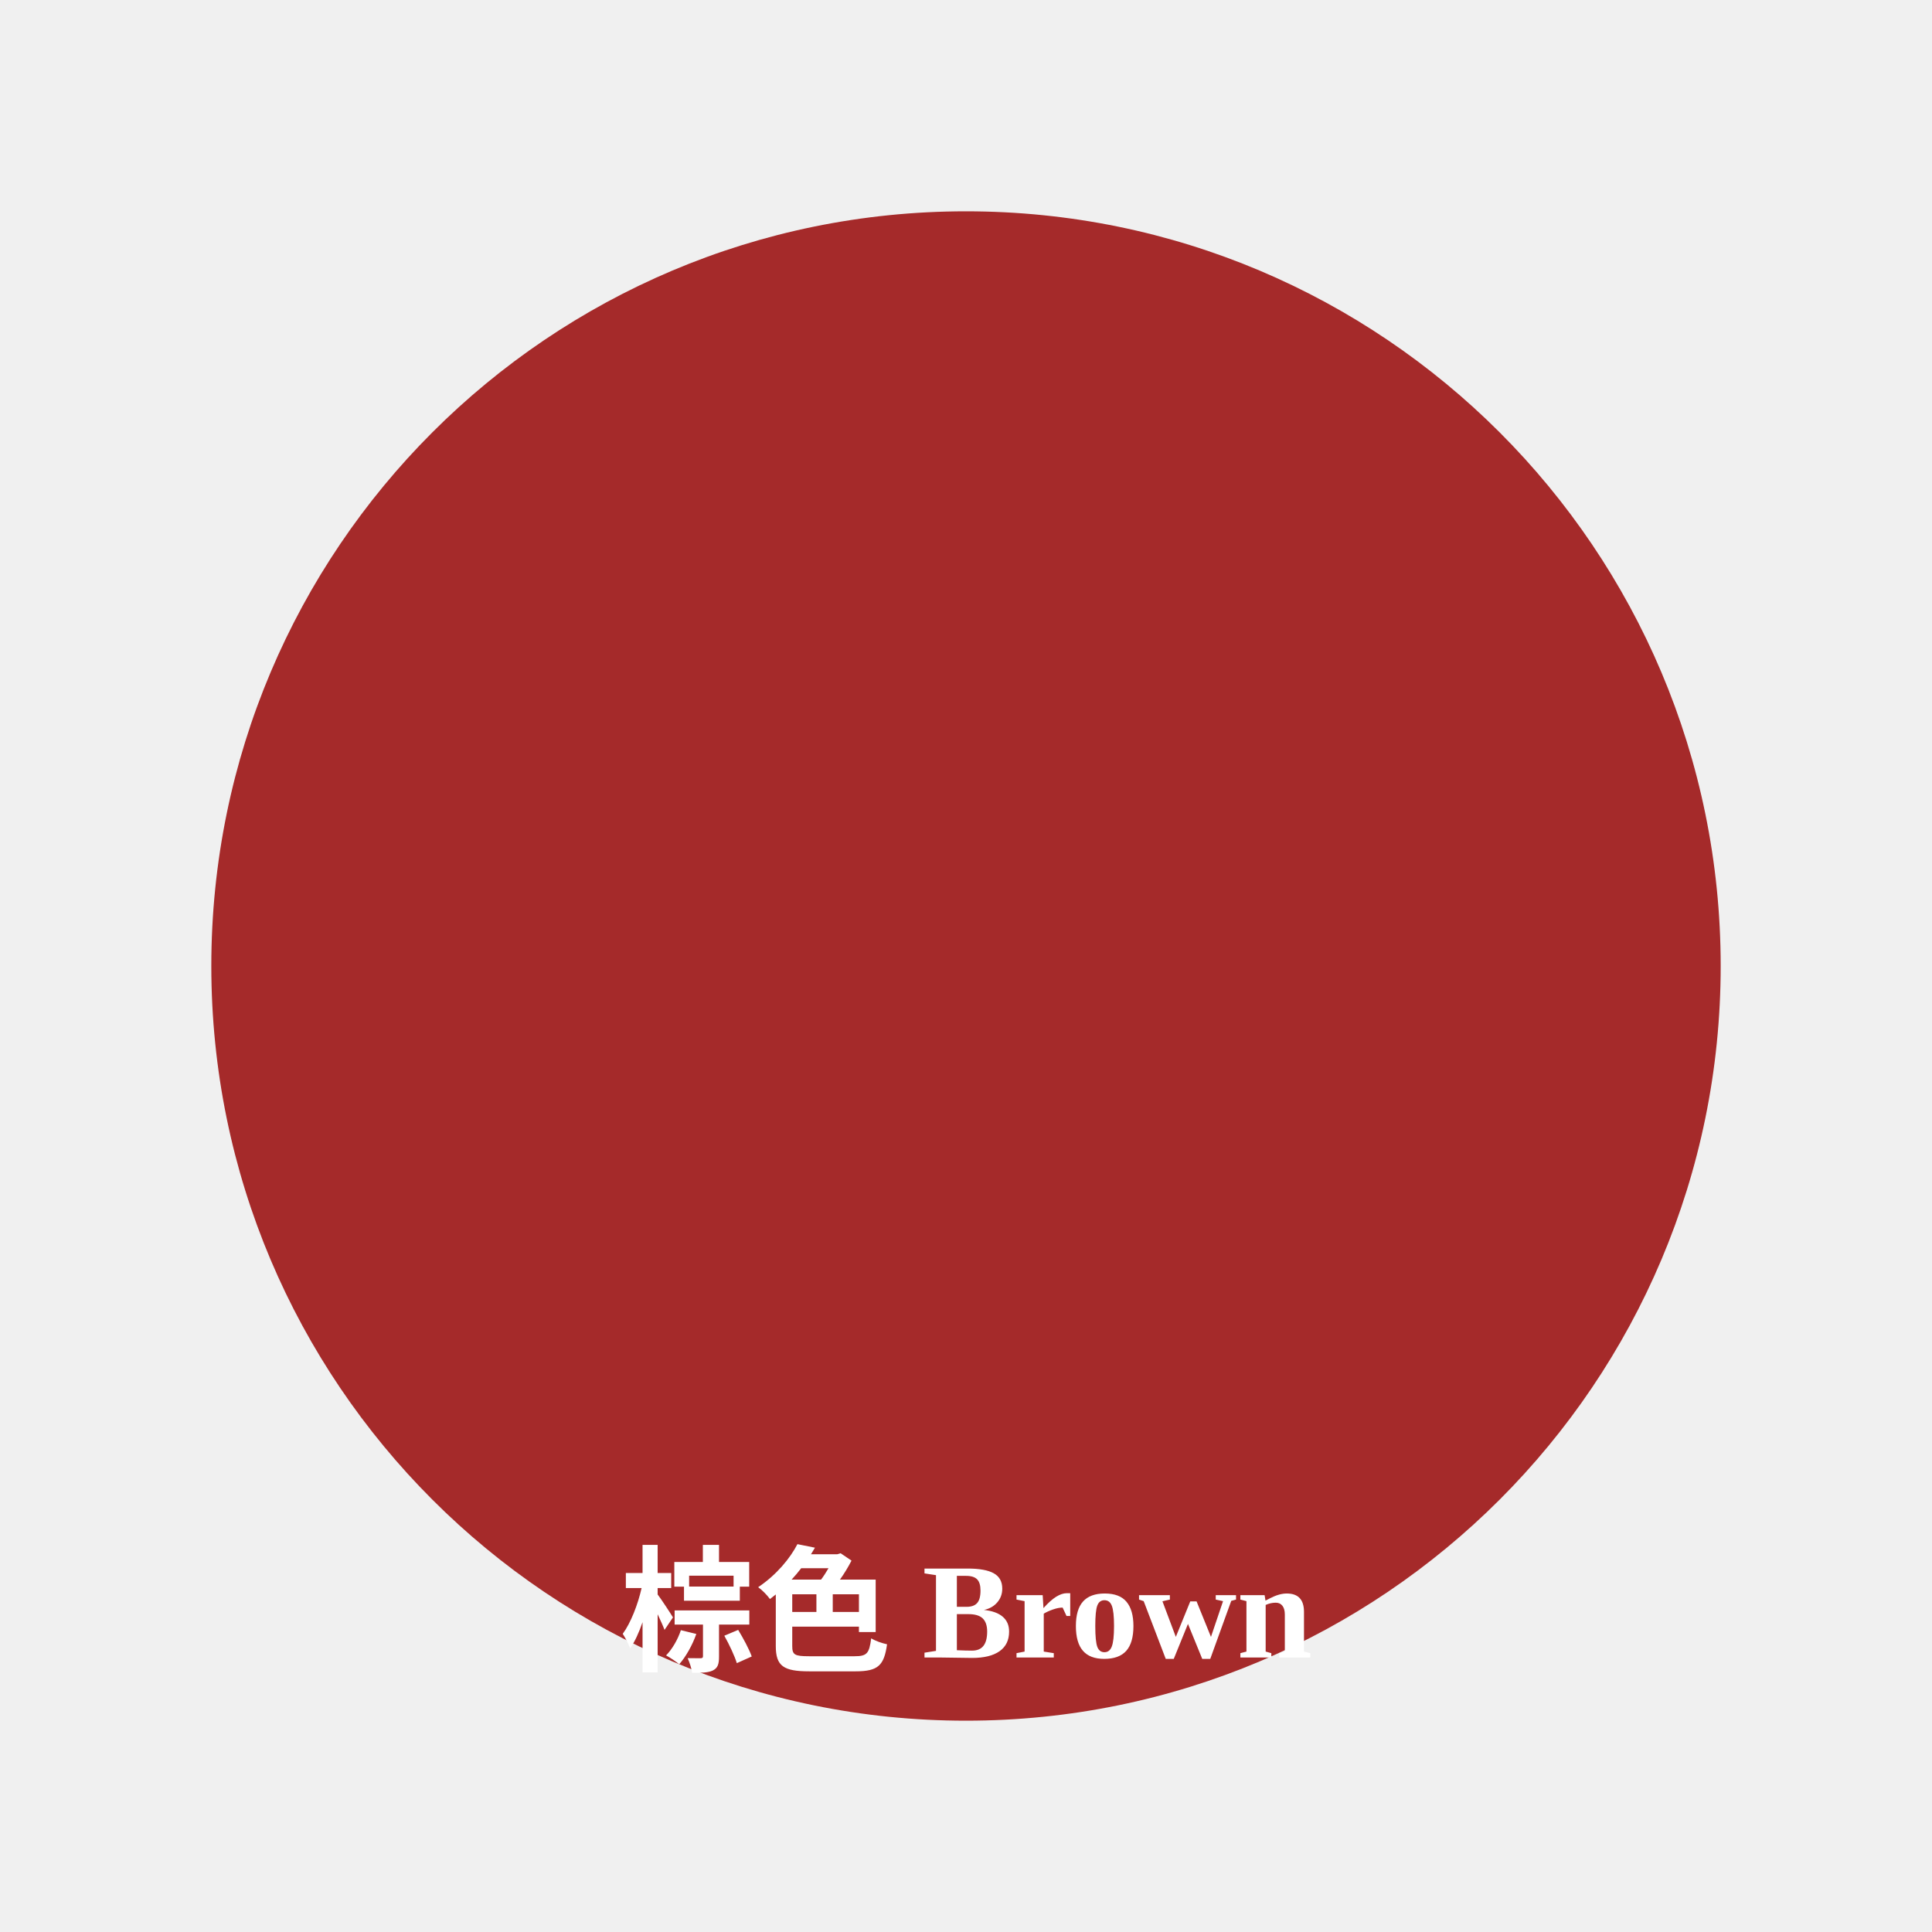
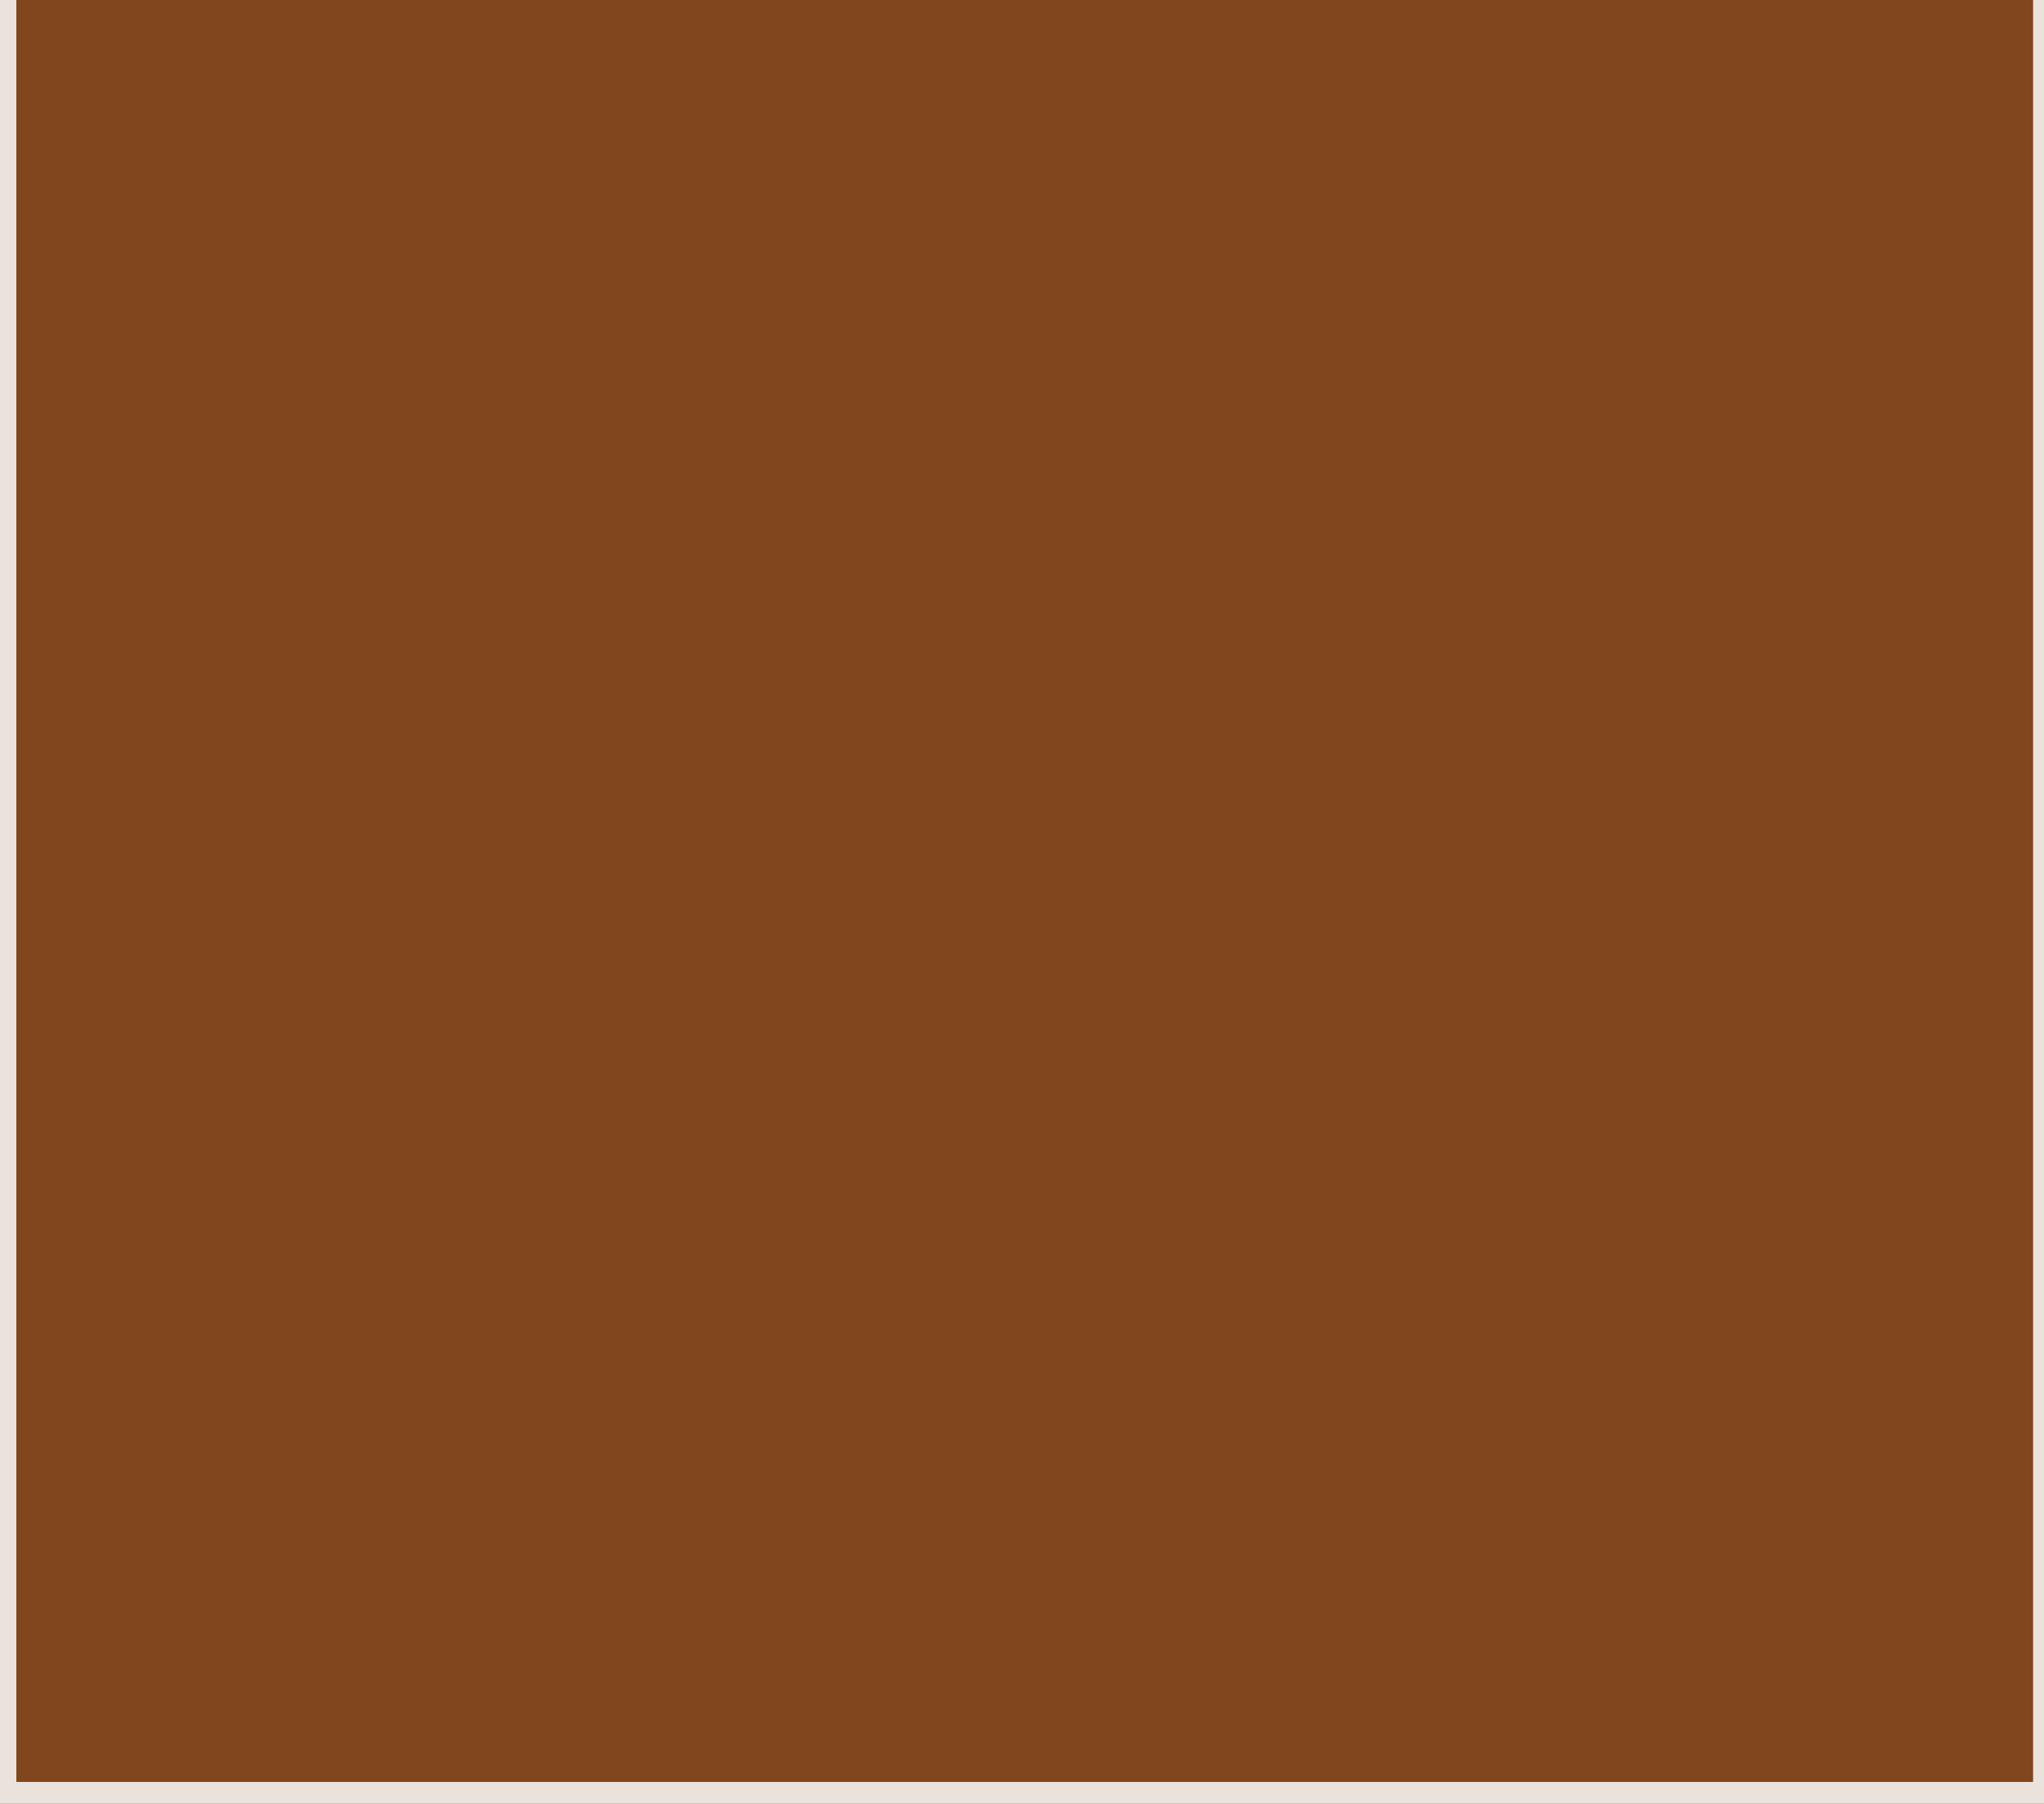
- <svg xmlns="http://www.w3.org/2000/svg" width="512" height="512" viewBox="0 0 512 512">
-   <circle cx="256" cy="256" r="200" fill="#A52A2A" />
-   <text x="256" y="440" font-size="36" text-anchor="middle" fill="#fff" font-weight="bold">棕色 Brown</text>
+ <svg xmlns="http://www.w3.org/2000/svg" version="1.1" width="375" height="331">
+   <path d="M0 0 C123.75 0 247.5 0 375 0 C375 109.23 375 218.46 375 331 C251.25 331 127.5 331 0 331 C0 221.77 0 112.54 0 0 Z " fill="#81461D" transform="translate(0,0)" />
+   <path d="M0 0 C0.99 0 1.98 0 3 0 C3 107.91 3 215.82 3 327 C125.1 327 247.2 327 373 327 C373 219.09 373 111.18 373 0 C373.66 0 374.32 0 375 0 C375 109.23 375 218.46 375 331 C251.25 331 127.5 331 0 331 C0 221.77 0 112.54 0 0 Z " fill="#EBE2DC" transform="translate(0,0)" />
</svg>
